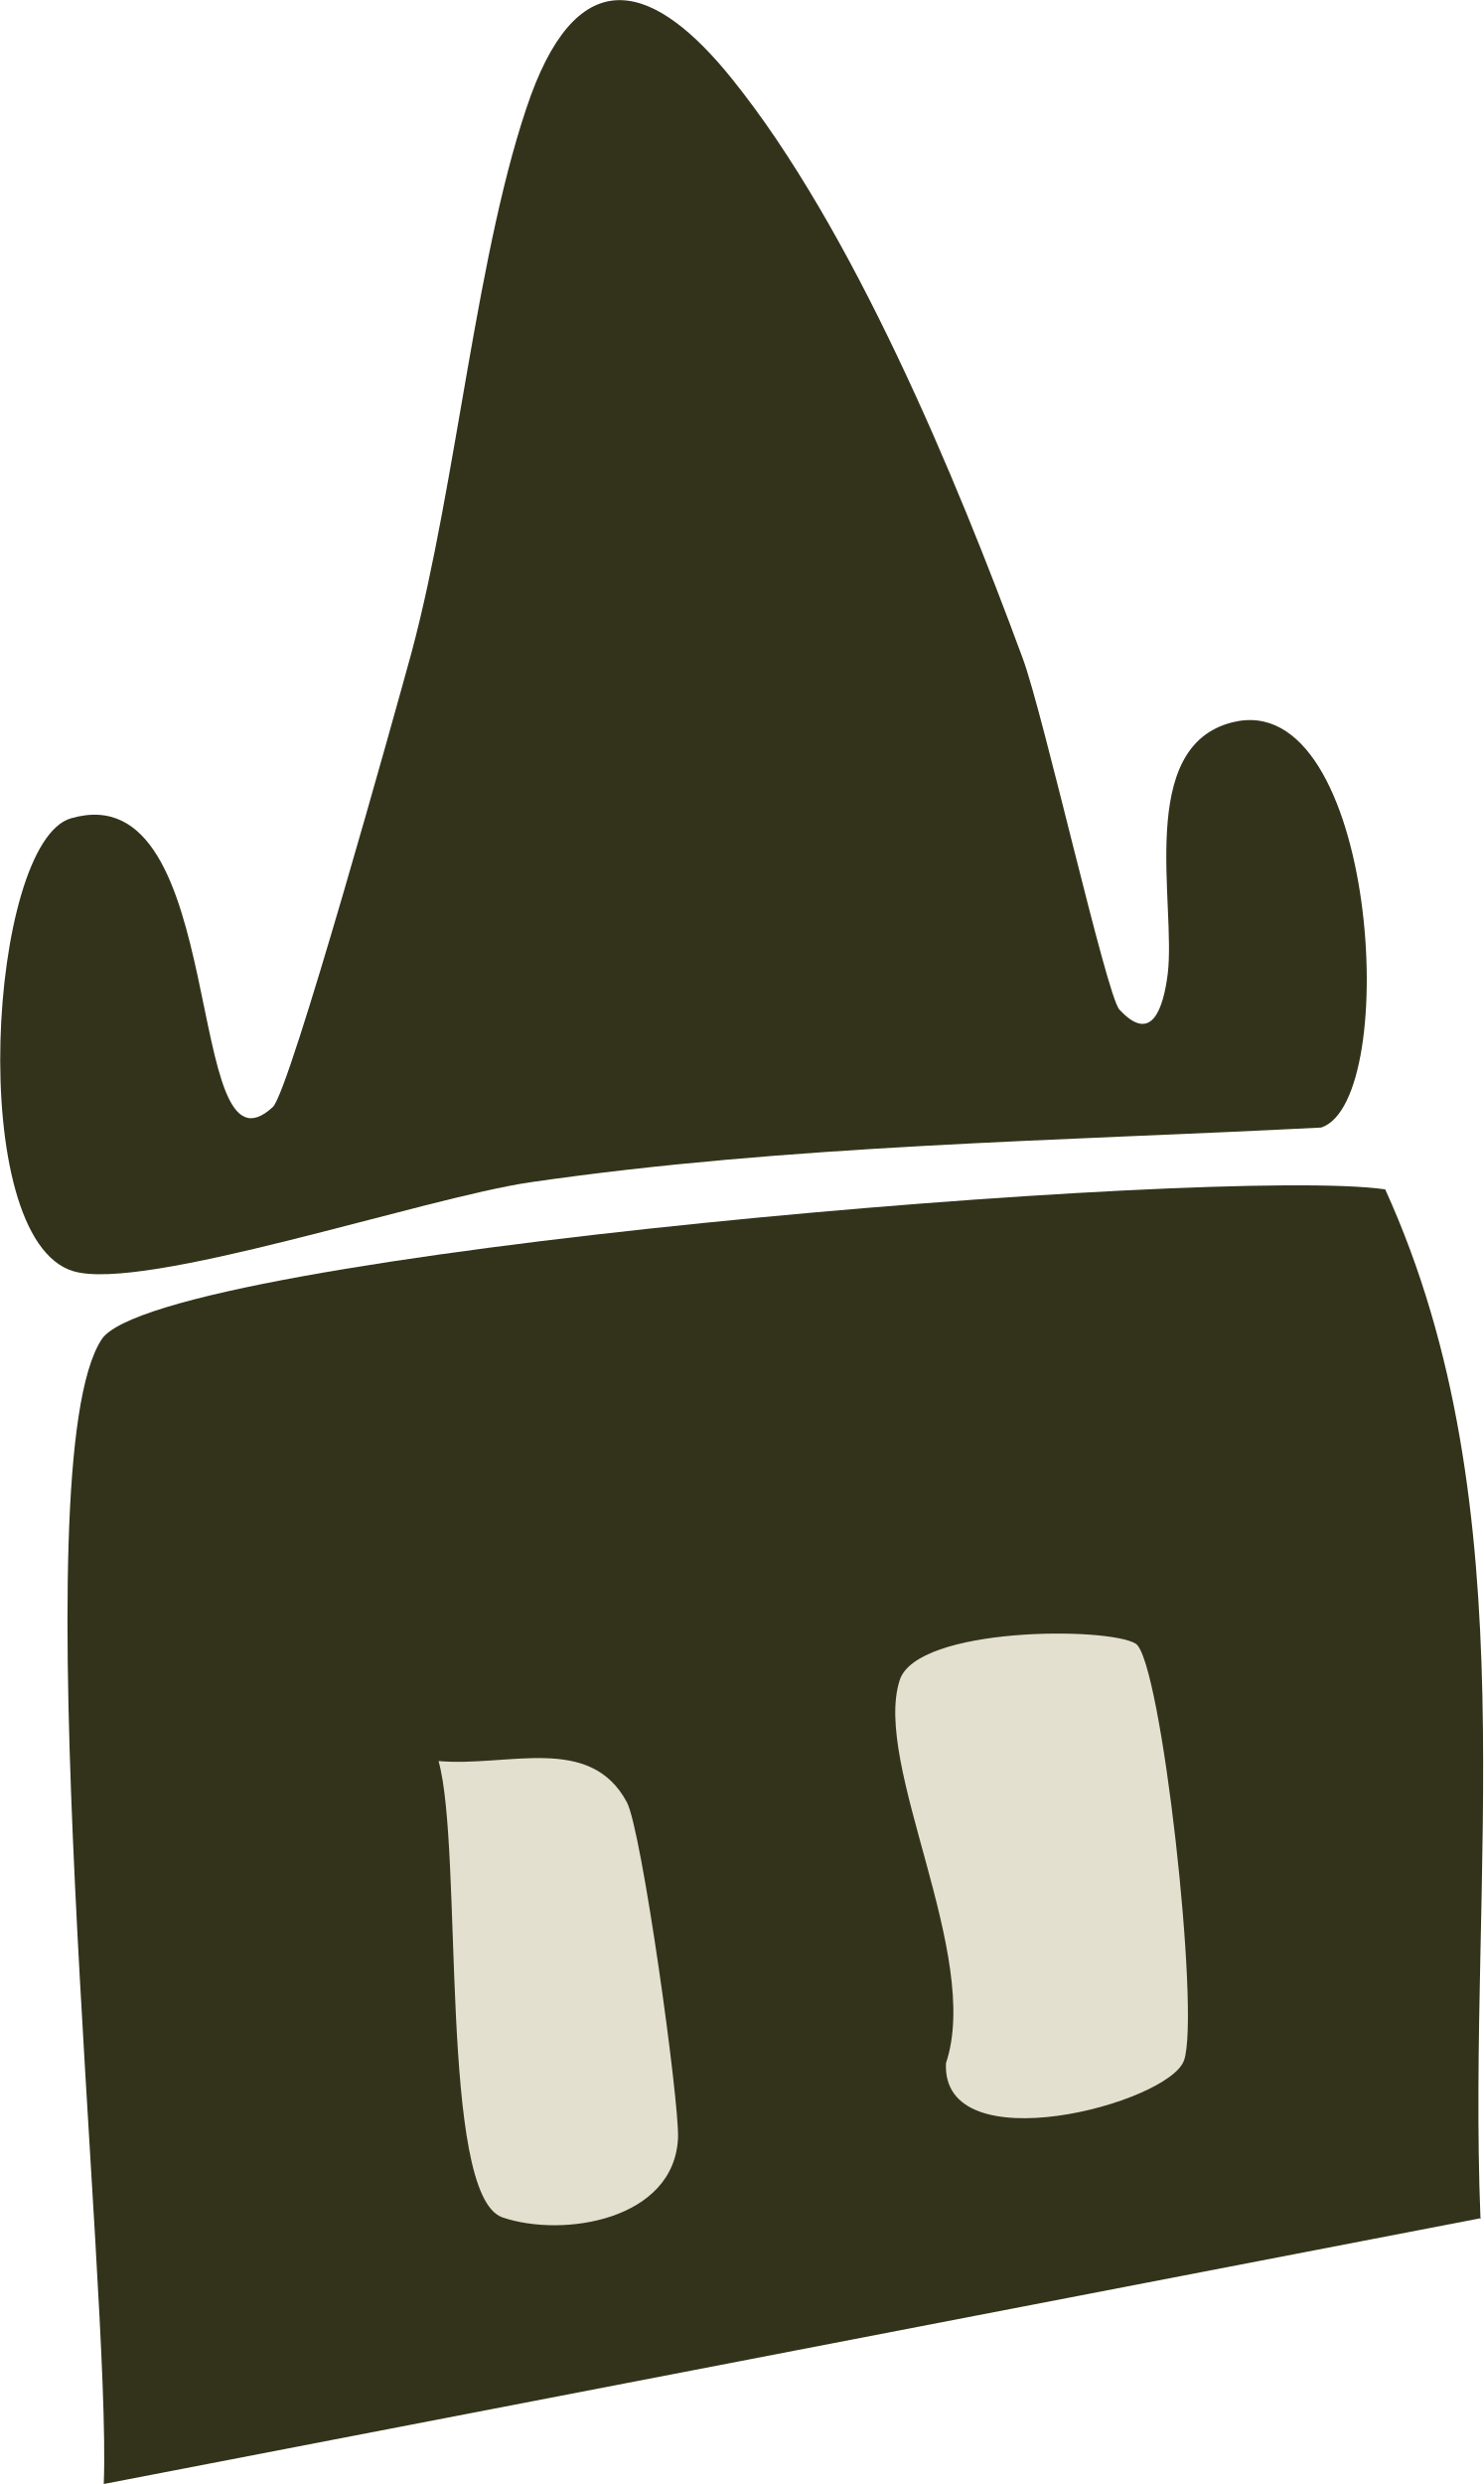
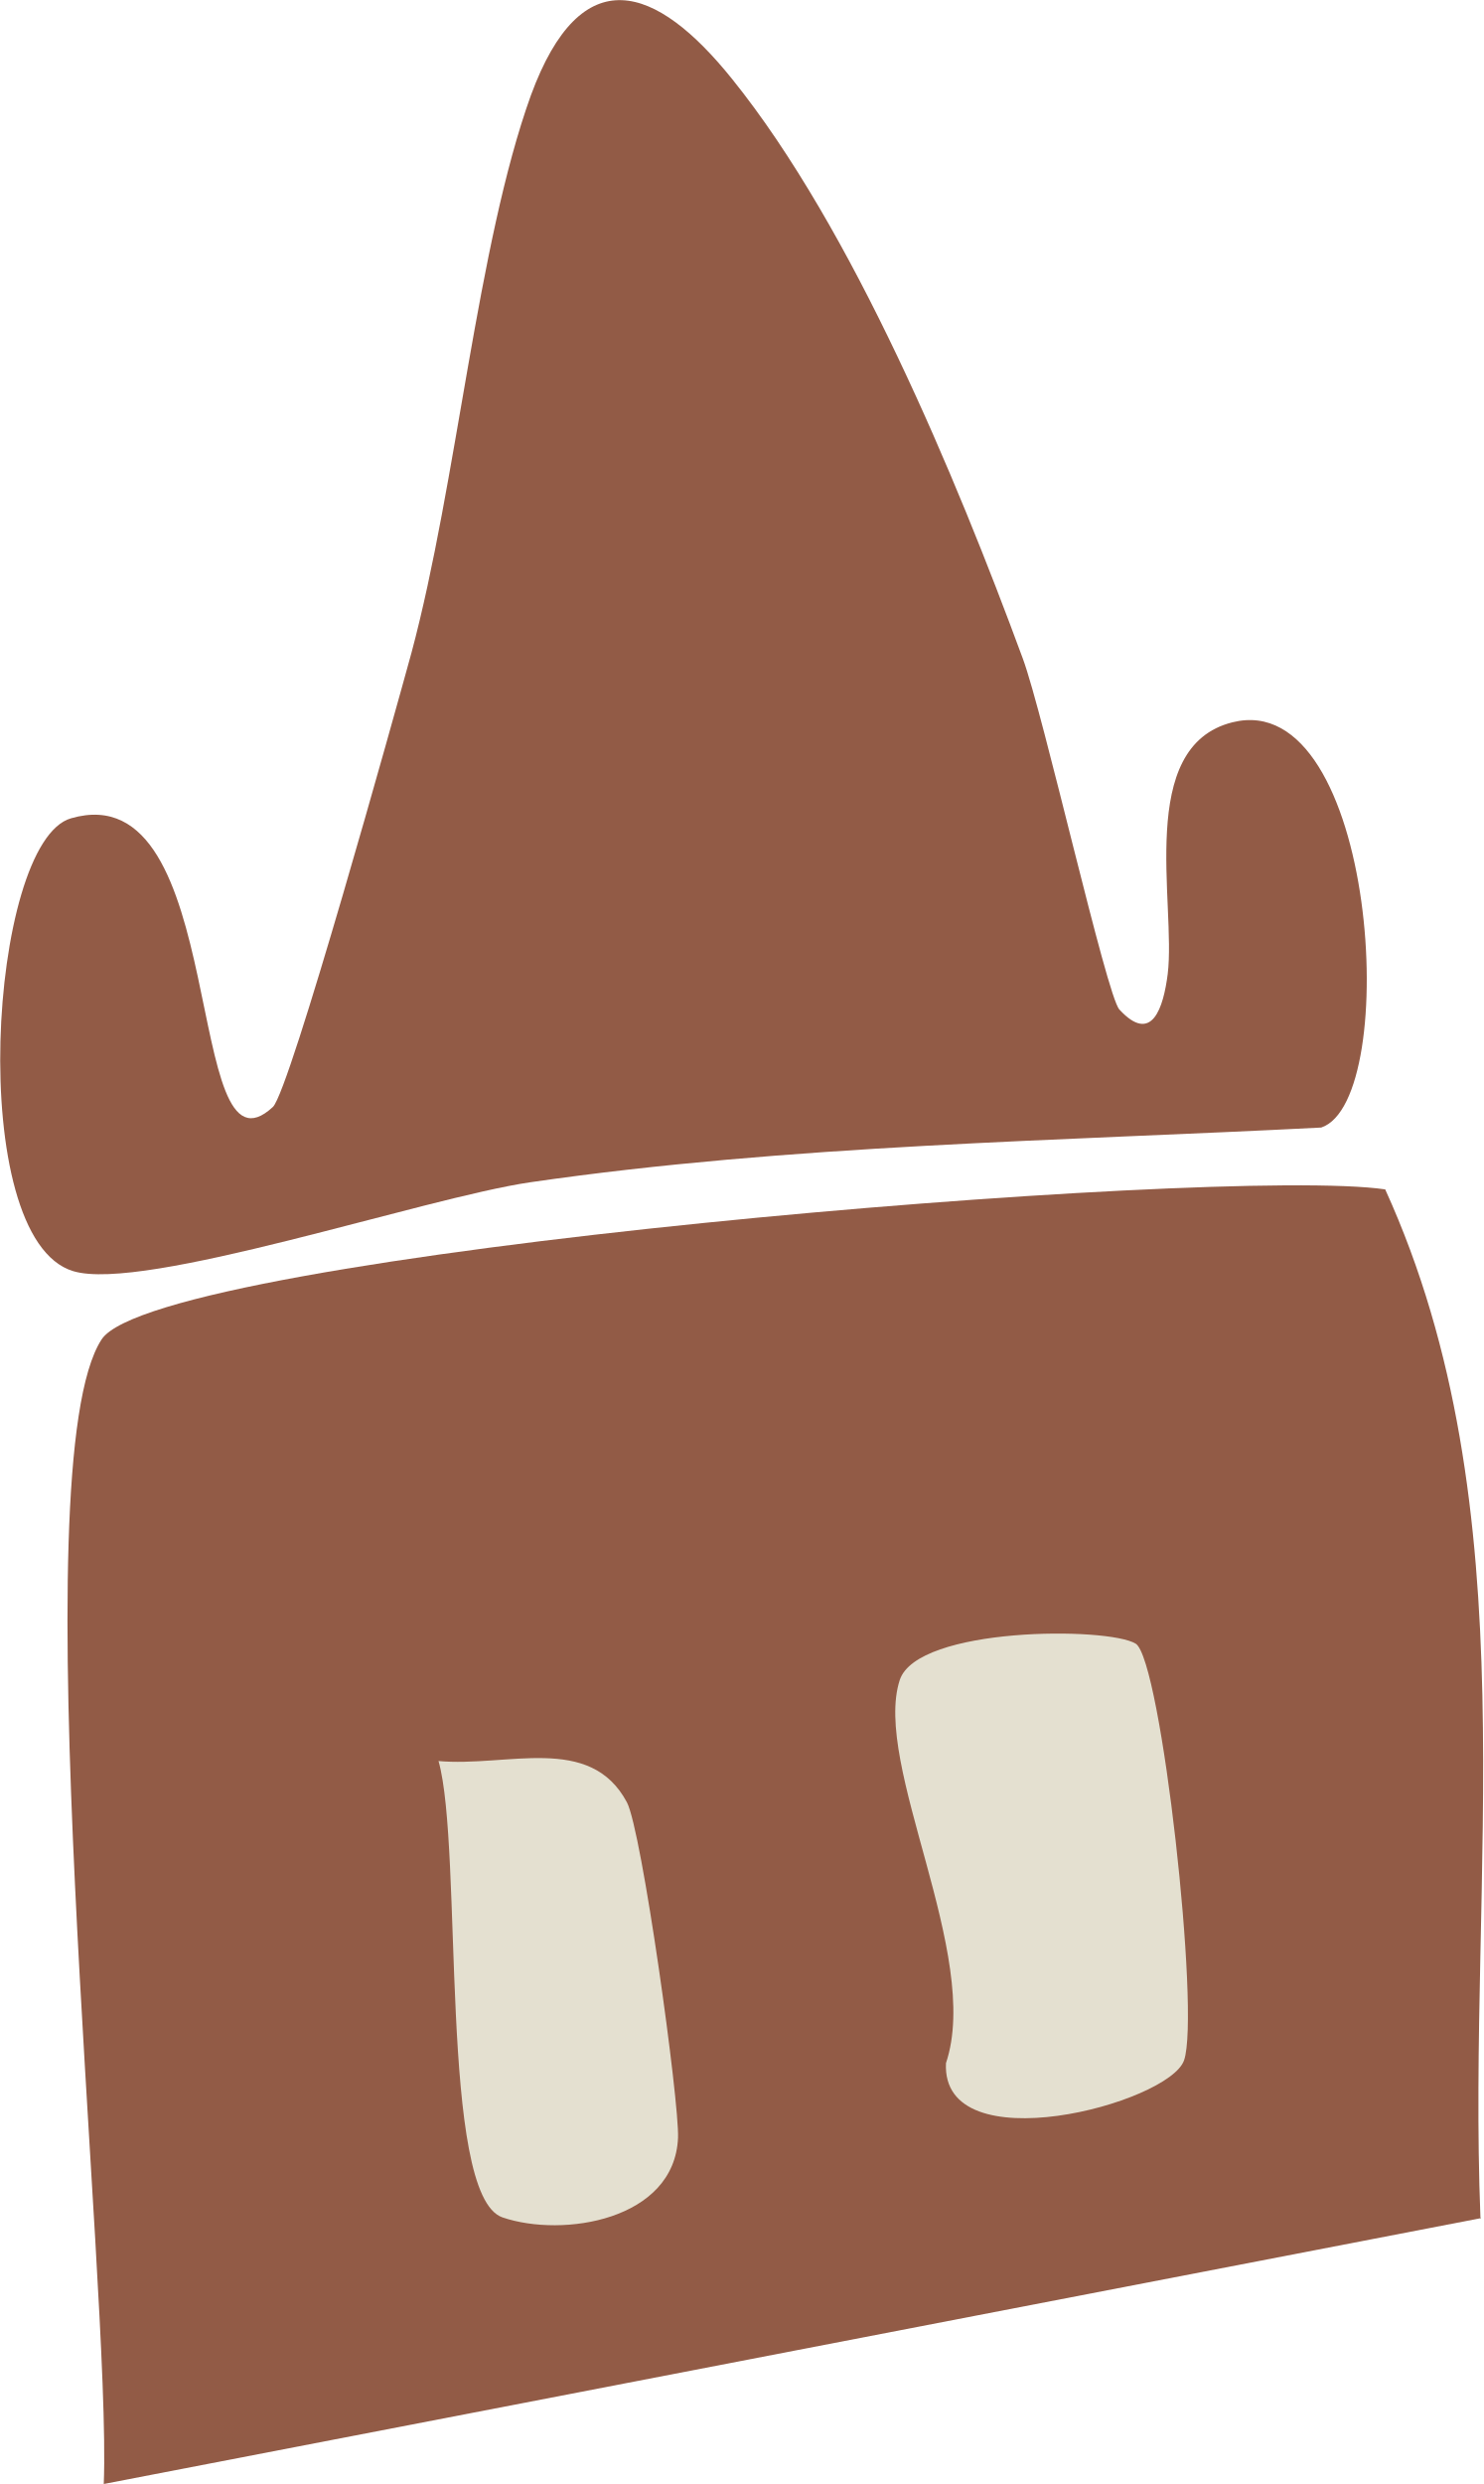
<svg xmlns="http://www.w3.org/2000/svg" class="house house--2" viewBox="0 0 20.88 34.94">
-   <path class="dark" d="M20.84,31.2l-19.38,3.74c.11-2.78-1.18-14.34-.03-16.1.79-1.21,15.74-2.45,18.06-2.11,2.05,4.5,1.15,9.65,1.34,14.46Z" fill="#32331a" />
-   <path class="dark" d="M15.75,14.2c.46.5.62-.03.68-.5.12-.99-.45-3.2.91-3.54,2.03-.51,2.39,5.32,1.25,5.7-3.68.19-7.48.24-11.13.77-1.5.22-5.44,1.55-6.43,1.25-1.53-.46-1.19-6.04-.03-6.37,2.25-.65,1.56,5.25,2.84,4.06.24-.23,1.72-5.55,1.95-6.39.64-2.39.92-5.73,1.68-7.84.71-1.93,1.76-1.56,2.83-.23,1.7,2.11,3.15,5.6,4.09,8.15.29.78,1.18,4.75,1.36,4.94Z" fill="#32331a" />
+   <path class="dark" d="M20.84,31.2l-19.38,3.74c.11-2.78-1.18-14.34-.03-16.1.79-1.21,15.74-2.45,18.06-2.11,2.05,4.5,1.15,9.65,1.34,14.46Z" fill="#925B46" />
+   <path class="dark" d="M15.75,14.2c.46.5.62-.03.68-.5.12-.99-.45-3.2.91-3.54,2.03-.51,2.39,5.32,1.25,5.7-3.68.19-7.48.24-11.13.77-1.5.22-5.44,1.55-6.43,1.25-1.53-.46-1.19-6.04-.03-6.37,2.25-.65,1.56,5.25,2.84,4.06.24-.23,1.72-5.55,1.95-6.39.64-2.39.92-5.73,1.68-7.84.71-1.93,1.76-1.56,2.83-.23,1.7,2.11,3.15,5.6,4.09,8.15.29.78,1.18,4.75,1.36,4.94Z" fill="#925B46" />
  <path class="light" d="M15.98,23.12c-.39-.24-3.07-.24-3.32.51-.39,1.19,1.16,3.87.65,5.39-.07,1.42,3.14.57,3.35-.04.23-.66-.32-5.63-.68-5.86Z" fill="#e4e0d0" />
  <path class="light" d="M6.17,24.77c.35,1.24,0,6.11.9,6.42.85.29,2.42.04,2.47-1.12.02-.51-.51-4.33-.72-4.72-.52-.97-1.68-.49-2.66-.58Z" fill="#e4e0d0" />
</svg>
